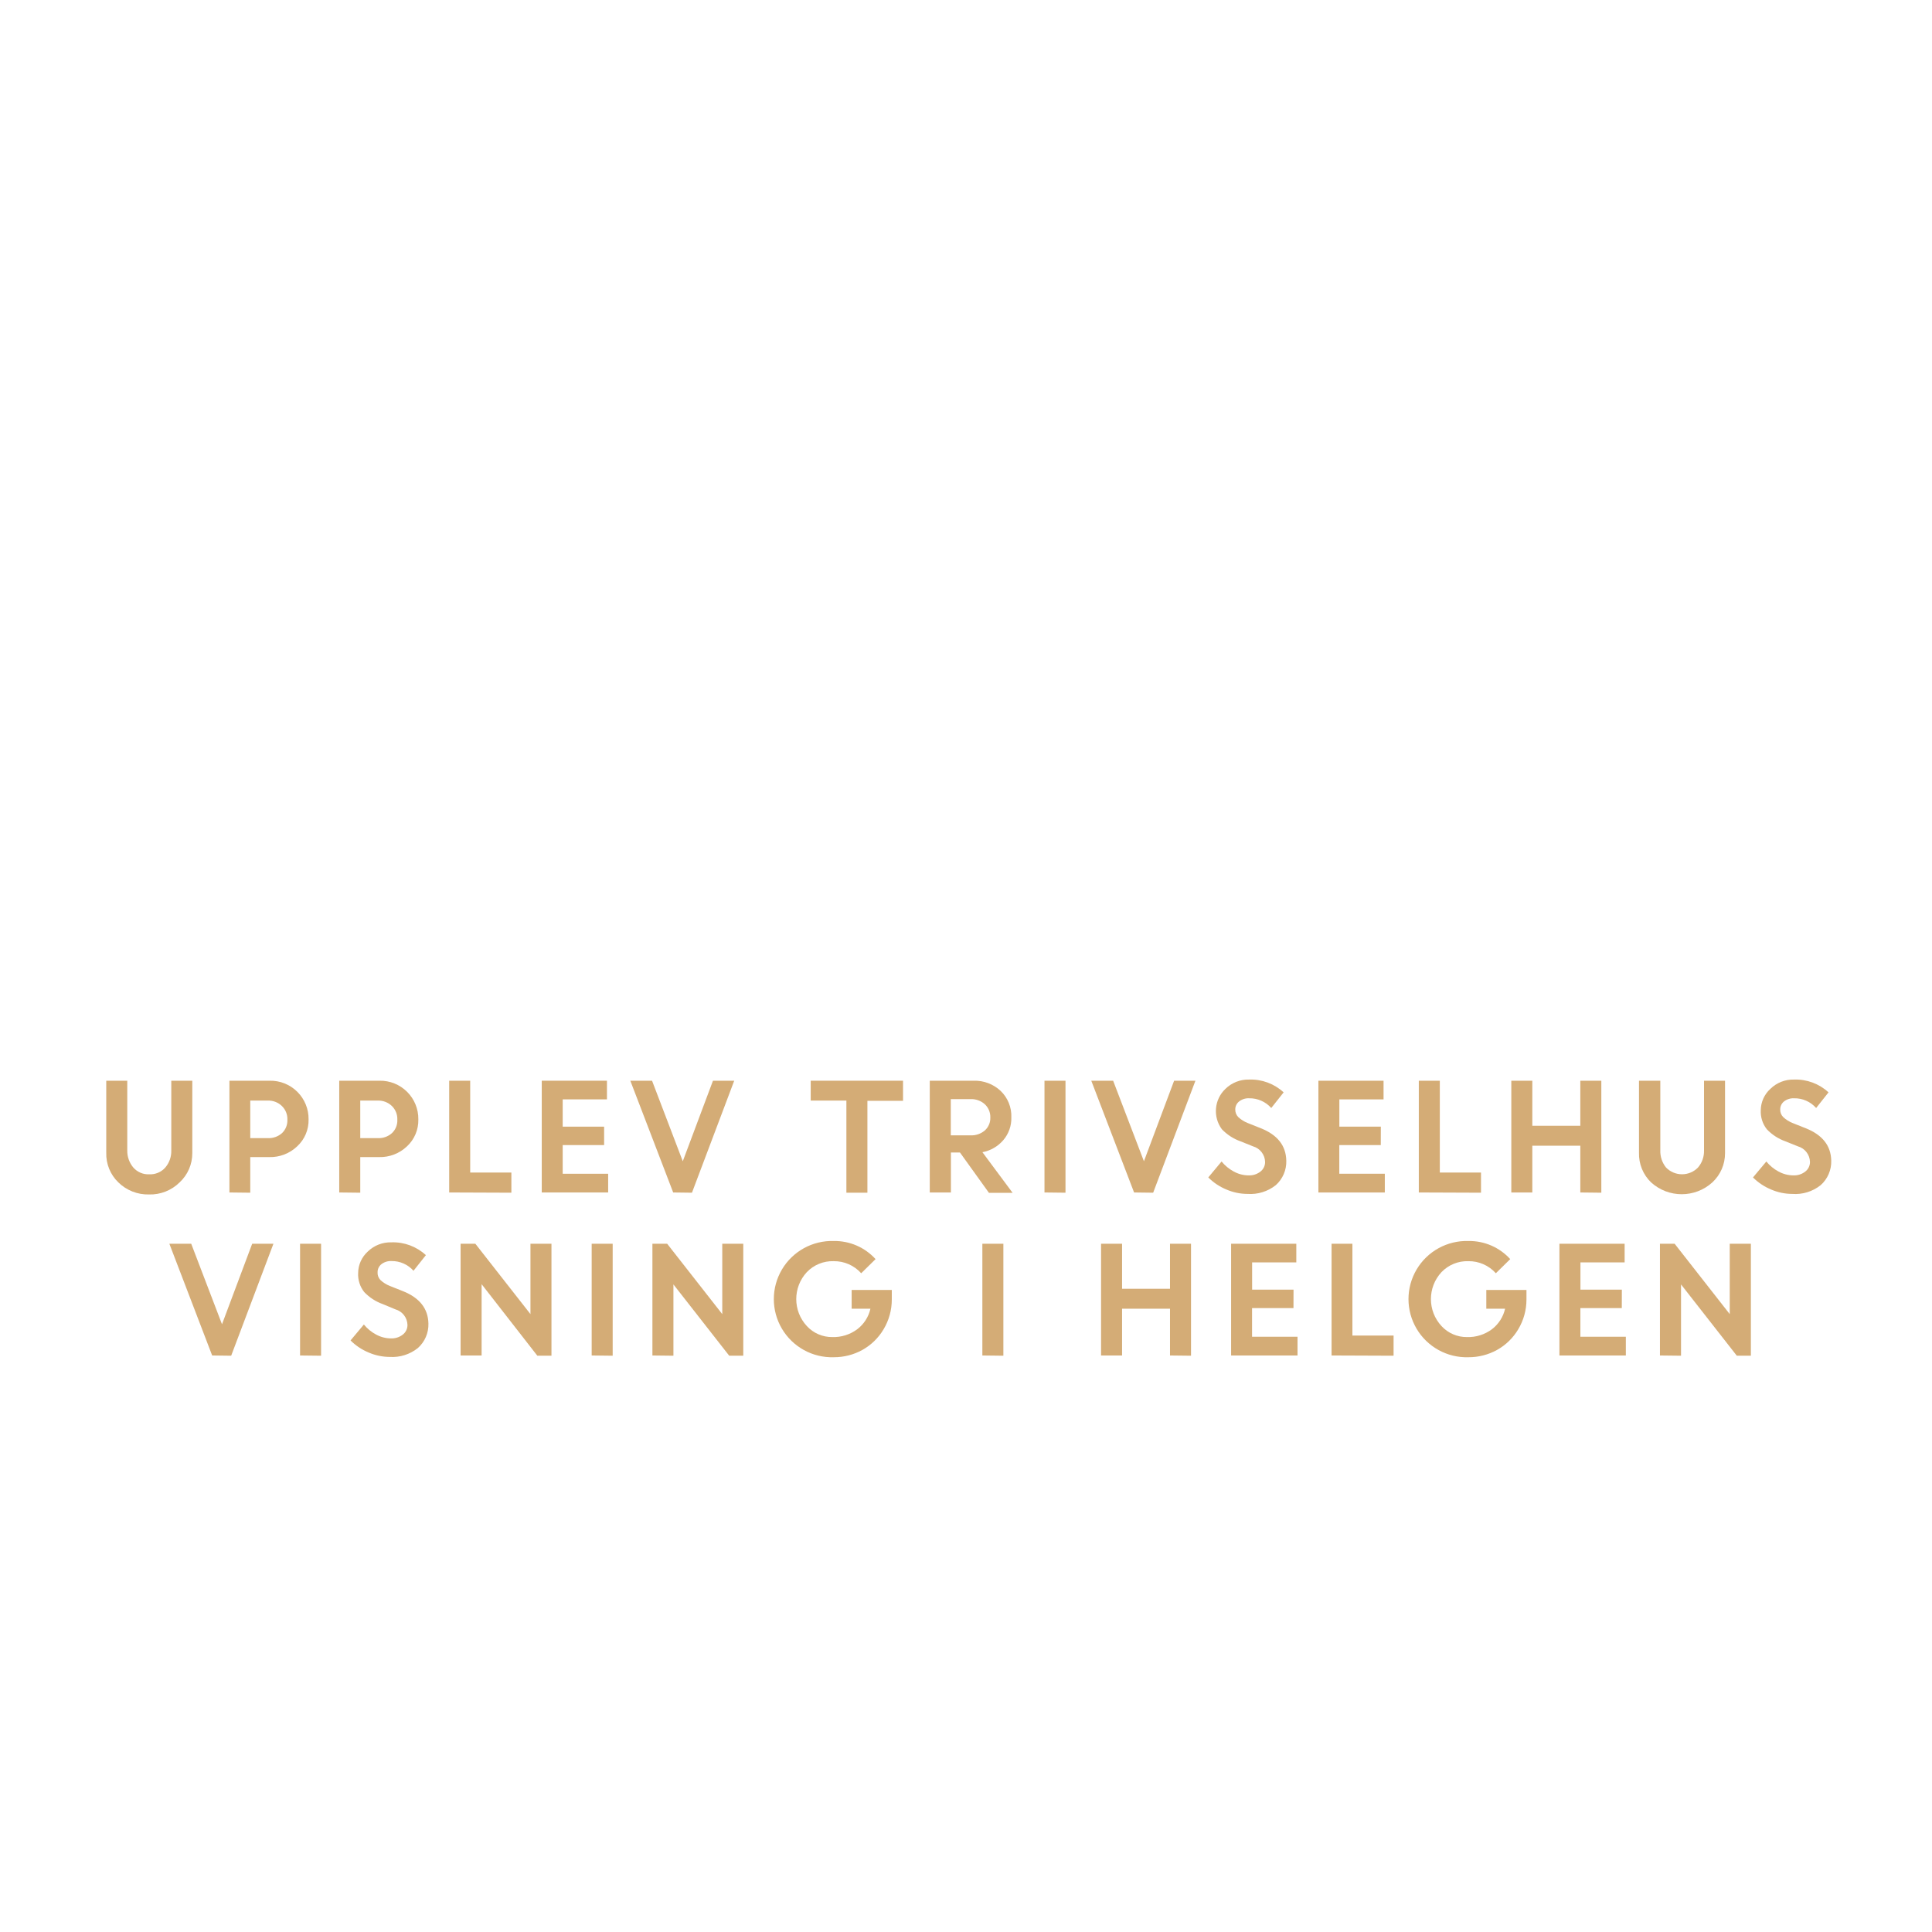
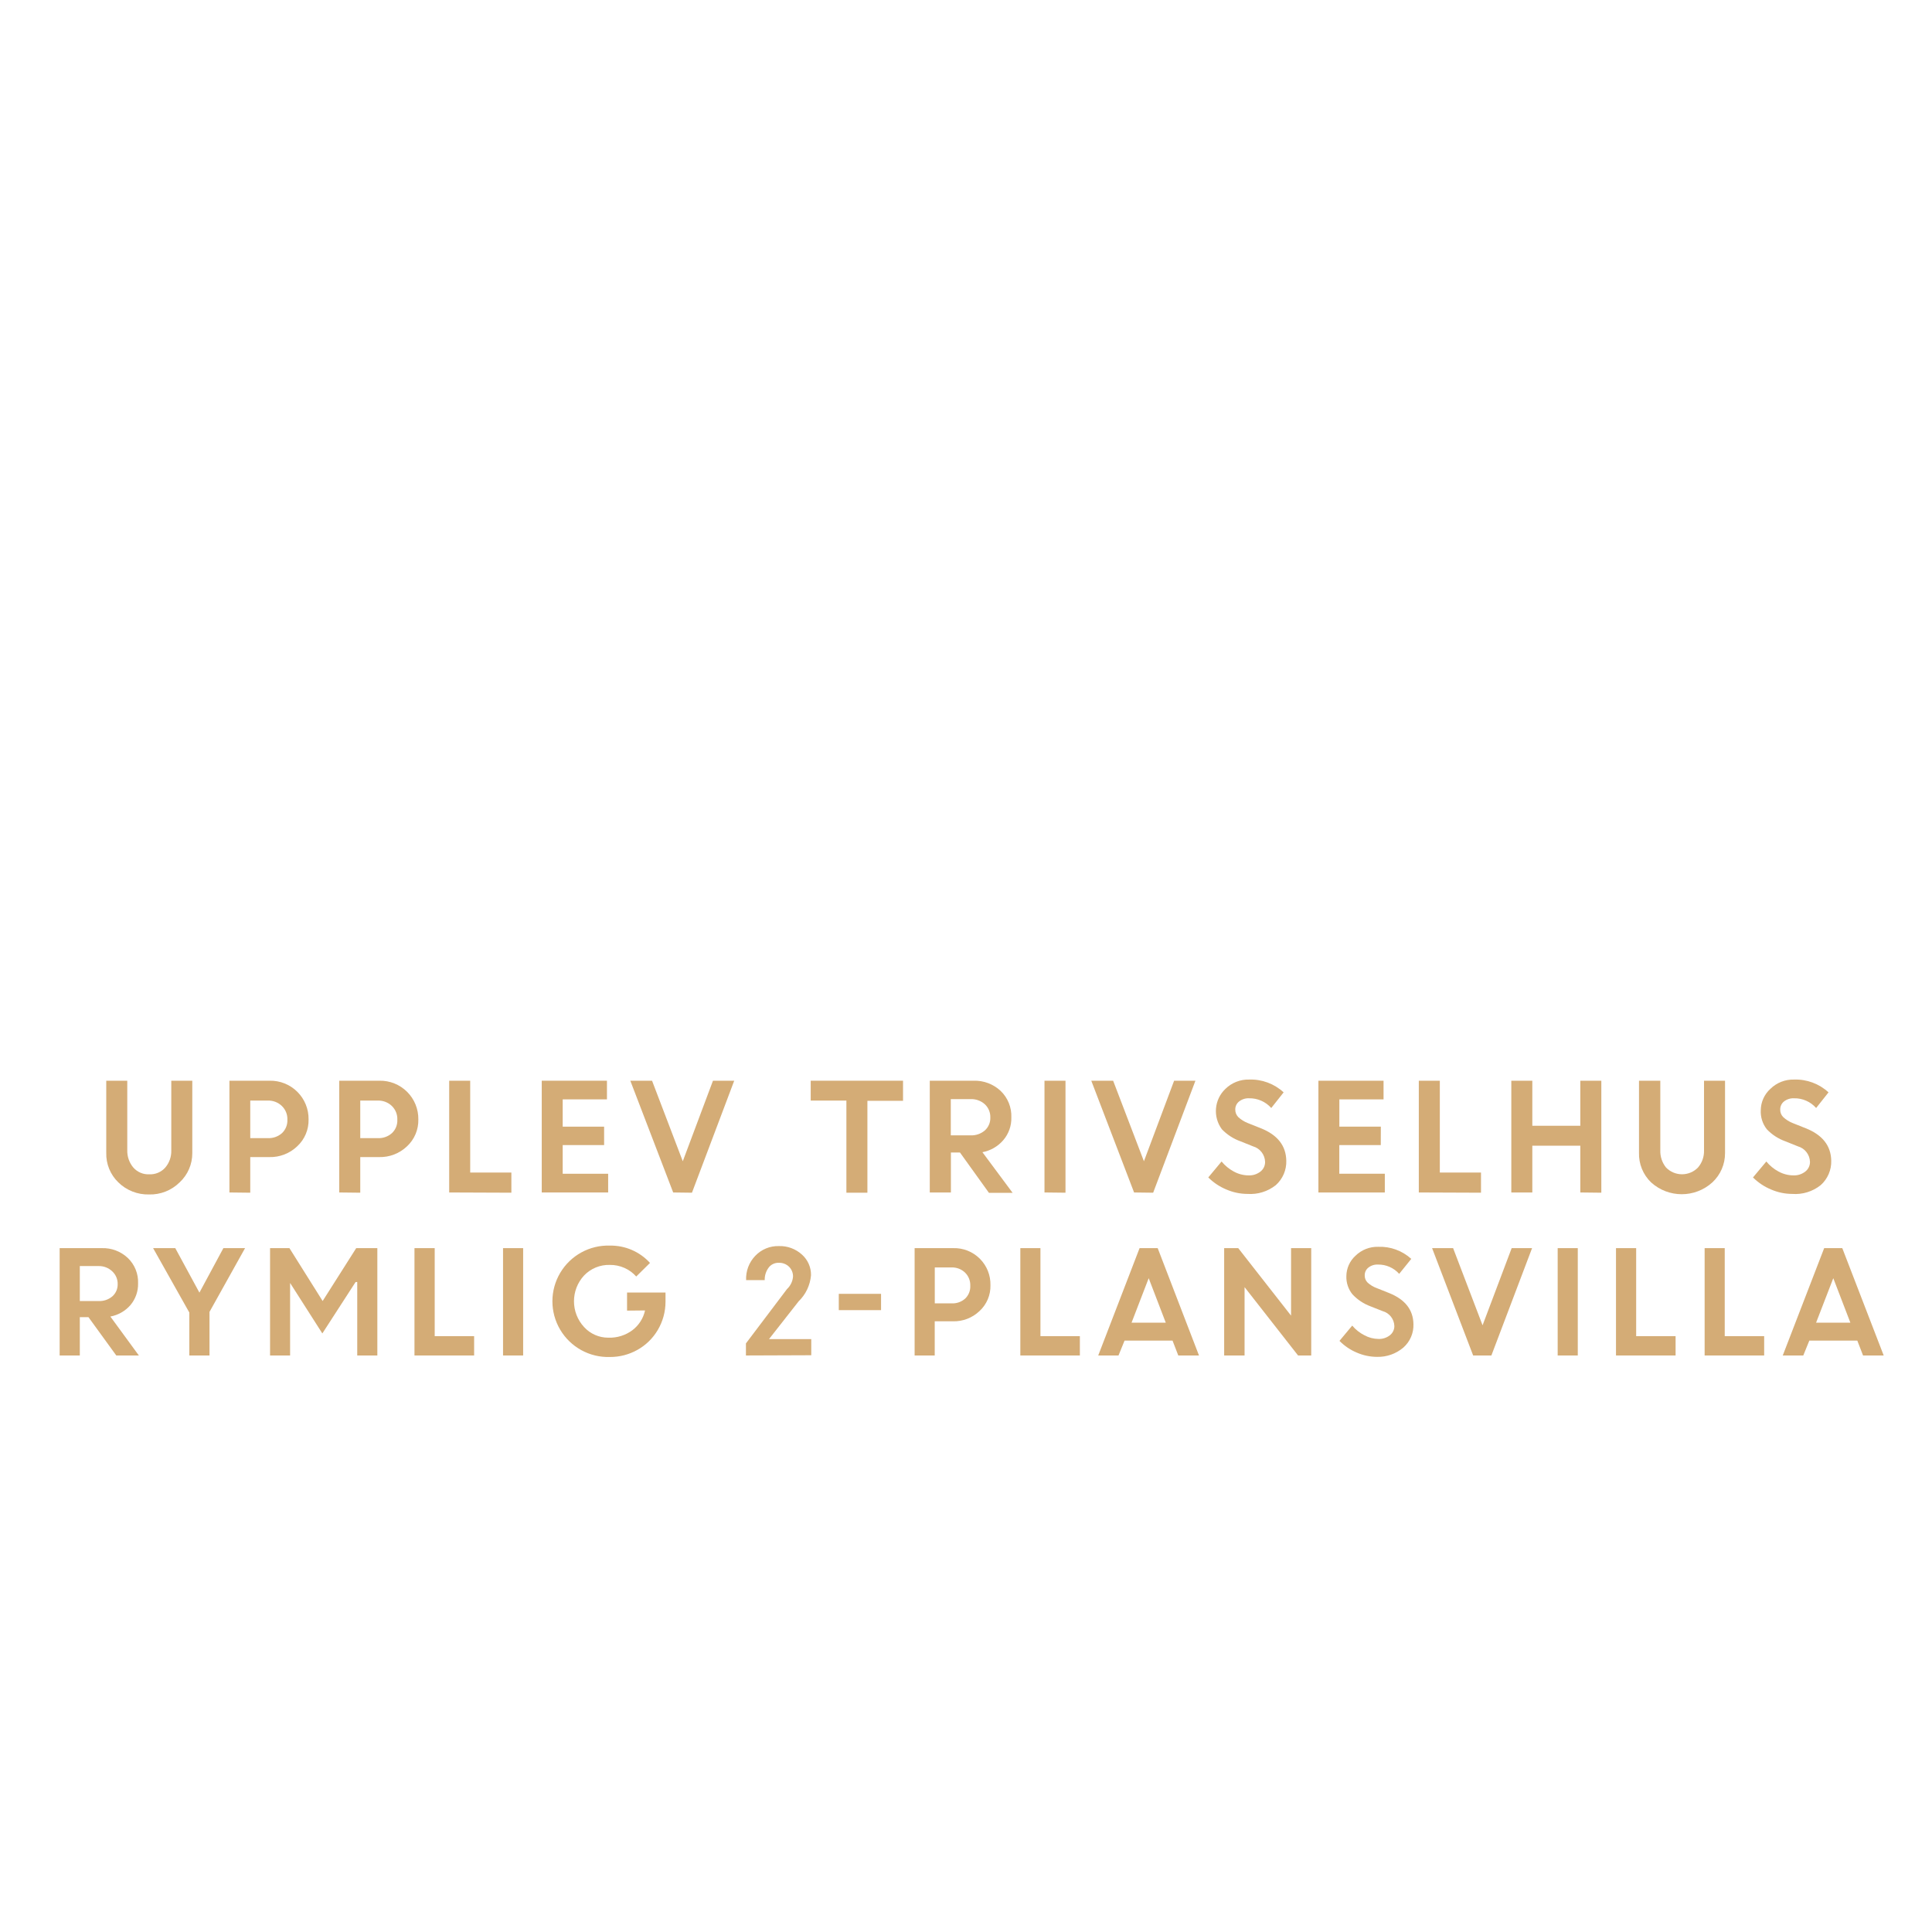
<svg xmlns="http://www.w3.org/2000/svg" id="Layer_1" data-name="Layer 1" viewBox="0 0 320 320">
  <defs>
    <style>.cls-1{fill:#d4ac76;}</style>
  </defs>
  <path class="cls-1" d="M29.75,195.84a6.92,6.92,0,0,1-5.07,2,7,7,0,0,1-5.08-2,6.55,6.55,0,0,1-2-4.91V179h3.48v11.52a4.29,4.29,0,0,0,1,2.86,3.29,3.29,0,0,0,2.65,1.12,3.31,3.31,0,0,0,2.64-1.11,4.16,4.16,0,0,0,1-2.82V179h3.48v12A6.56,6.56,0,0,1,29.75,195.84Z" />
  <path class="cls-1" d="M38,197.51V179h6.66a6.32,6.32,0,0,1,6.45,6.41,5.86,5.86,0,0,1-1.89,4.46,6.44,6.44,0,0,1-4.62,1.78H41.45v5.9Zm6.36-15.22H41.45v6.22h2.93a3.29,3.29,0,0,0,2.33-.83,2.89,2.89,0,0,0,.89-2.22,3,3,0,0,0-.92-2.28A3.22,3.22,0,0,0,44.33,182.29Z" />
  <path class="cls-1" d="M56.19,197.51V179h6.66a6.32,6.32,0,0,1,6.44,6.41,5.88,5.88,0,0,1-1.88,4.46,6.46,6.46,0,0,1-4.62,1.78H59.67v5.9Zm6.36-15.22H59.67v6.22H62.6a3.26,3.26,0,0,0,2.32-.83,2.86,2.86,0,0,0,.89-2.22,3,3,0,0,0-.91-2.28A3.24,3.24,0,0,0,62.55,182.29Z" />
  <path class="cls-1" d="M74.4,197.51V179h3.48v15.21H84.7v3.34Z" />
  <path class="cls-1" d="M100.06,189.66H93.2v4.75h7.53v3.1h-11V179h10.8v3.09H93.2v4.52h6.86Z" />
  <path class="cls-1" d="M111.5,197.51,104.4,179H108l5.09,13.34,5-13.34h3.52l-7,18.55Z" />
  <path class="cls-1" d="M134.28,182.29V179h15.29v3.33h-5.9v15.22h-3.48V182.29Z" />
  <path class="cls-1" d="M154,197.51V179h7.26a6.27,6.27,0,0,1,4.47,1.68,5.78,5.78,0,0,1,1.78,4.4,5.54,5.54,0,0,1-1.33,3.76,6,6,0,0,1-3.46,2l5,6.73H163.8L159,190.89h-1.5v6.62Zm6.72-15.46h-3.24v6h3.24a3.42,3.42,0,0,0,2.41-.82,2.76,2.76,0,0,0,.9-2.14,2.9,2.9,0,0,0-.92-2.2A3.32,3.32,0,0,0,160.73,182.05Z" />
  <path class="cls-1" d="M173,197.51V179h3.48v18.55Z" />
  <path class="cls-1" d="M187.84,197.51,180.75,179h3.62l5.1,13.34,5-13.34H198l-7,18.55Z" />
  <path class="cls-1" d="M206.63,197.75a8.86,8.86,0,0,1-3.5-.73,9.2,9.2,0,0,1-3-2l2.2-2.64a6.78,6.78,0,0,0,2,1.65,5.13,5.13,0,0,0,2.44.65,3,3,0,0,0,2-.63,2,2,0,0,0,.77-1.6,2.76,2.76,0,0,0-2-2.58l-2.07-.83a8,8,0,0,1-3.09-2,5.07,5.07,0,0,1,.58-6.68,5.4,5.4,0,0,1,3.94-1.55,8,8,0,0,1,5.71,2.12l-2.05,2.59a4.79,4.79,0,0,0-3.66-1.61,2.51,2.51,0,0,0-1.67.53,1.66,1.66,0,0,0-.63,1.31,1.75,1.75,0,0,0,.49,1.27,5,5,0,0,0,1.6,1l2.16.86q4.13,1.65,4.2,5.36a5.21,5.21,0,0,1-1.74,4.06A6.78,6.78,0,0,1,206.63,197.75Z" />
  <path class="cls-1" d="M228.7,189.66h-6.87v4.75h7.54v3.1h-11V179h10.79v3.09h-7.32v4.52h6.87Z" />
  <path class="cls-1" d="M235,197.51V179h3.48v15.21h6.82v3.34Z" />
  <path class="cls-1" d="M261.75,197.51v-7.75H253.8v7.75h-3.48V179h3.48v7.46h7.95V179h3.48v18.55Z" />
  <path class="cls-1" d="M283.62,195.84a7.55,7.55,0,0,1-10.15,0,6.55,6.55,0,0,1-2-4.91V179H275v11.52a4.29,4.29,0,0,0,.95,2.86,3.69,3.69,0,0,0,5.29,0,4.16,4.16,0,0,0,1-2.82V179h3.48v12A6.56,6.56,0,0,1,283.62,195.84Z" />
  <path class="cls-1" d="M296.84,197.75a8.85,8.85,0,0,1-3.49-.73,9.24,9.24,0,0,1-3-2l2.21-2.64a6.62,6.62,0,0,0,2,1.65,5.17,5.17,0,0,0,2.45.65,3,3,0,0,0,2-.63,2,2,0,0,0,.78-1.6,2.76,2.76,0,0,0-2-2.58l-2.07-.83a7.9,7.9,0,0,1-3.08-2,4.71,4.71,0,0,1-1-3.16,4.82,4.82,0,0,1,1.58-3.52,5.38,5.38,0,0,1,3.93-1.55,8,8,0,0,1,5.71,2.12l-2.05,2.59a4.76,4.76,0,0,0-3.66-1.61,2.53,2.53,0,0,0-1.67.53,1.68,1.68,0,0,0-.62,1.31,1.71,1.71,0,0,0,.49,1.27,5,5,0,0,0,1.59,1l2.16.86q4.14,1.65,4.21,5.36a5.22,5.22,0,0,1-1.75,4.06A6.75,6.75,0,0,1,296.84,197.75Z" />
-   <path class="cls-1" d="M35.14,224.51,28.05,206h3.62l5.1,13.34,5-13.34h3.52l-7,18.55Z" />
-   <path class="cls-1" d="M49.7,224.51V206h3.48v18.55Z" />
-   <path class="cls-1" d="M64.56,224.75a8.93,8.93,0,0,1-3.5-.73,9.3,9.3,0,0,1-3-2l2.21-2.64a6.62,6.62,0,0,0,2,1.65,5.17,5.17,0,0,0,2.45.65,3,3,0,0,0,2-.63,2,2,0,0,0,.77-1.6,2.75,2.75,0,0,0-2-2.58L63.4,216a7.9,7.9,0,0,1-3.08-2,4.71,4.71,0,0,1-1-3.16,4.85,4.85,0,0,1,1.57-3.52,5.4,5.4,0,0,1,3.94-1.55,8,8,0,0,1,5.71,2.12l-2.05,2.59a4.78,4.78,0,0,0-3.66-1.61,2.53,2.53,0,0,0-1.67.53,1.68,1.68,0,0,0-.62,1.31A1.71,1.71,0,0,0,63,212a4.86,4.86,0,0,0,1.59,1l2.16.86q4.13,1.65,4.21,5.36a5.22,5.22,0,0,1-1.75,4.06A6.77,6.77,0,0,1,64.56,224.75Z" />
-   <path class="cls-1" d="M76.29,224.51V206h2.44l9.13,11.66V206h3.48v18.55H89L79.77,212.7v11.81Z" />
-   <path class="cls-1" d="M98,224.51V206h3.48v18.55Z" />
-   <path class="cls-1" d="M108.06,224.51V206h2.44l9.13,11.66V206h3.48v18.55h-2.33l-9.24-11.81v11.81Z" />
-   <path class="cls-1" d="M141.06,216.76v-3.1h6.65l0,1.59a9.57,9.57,0,0,1-1.36,4.92,9.43,9.43,0,0,1-3.51,3.42,9.71,9.71,0,0,1-4.73,1.21,9.63,9.63,0,1,1,0-19.25,9.14,9.14,0,0,1,6.91,3l-2.38,2.34a6,6,0,0,0-4.56-2,5.91,5.91,0,0,0-4.44,1.81,6.57,6.57,0,0,0,0,8.94,5.65,5.65,0,0,0,4.22,1.82,6.56,6.56,0,0,0,4.12-1.29,5.89,5.89,0,0,0,2.19-3.41Z" />
-   <path class="cls-1" d="M162.71,224.51V206h3.48v18.55Z" />
-   <path class="cls-1" d="M193.79,224.51v-7.75h-7.94v7.75h-3.48V206h3.48v7.46h7.94V206h3.48v18.55Z" />
-   <path class="cls-1" d="M214.24,216.66h-6.86v4.75h7.53v3.1h-11V206h10.8v3.09h-7.32v4.52h6.86Z" />
-   <path class="cls-1" d="M220.55,224.51V206H224v15.21h6.82v3.34Z" />
-   <path class="cls-1" d="M246.18,216.76v-3.1h6.65l0,1.59a9.57,9.57,0,0,1-1.36,4.92,9.43,9.43,0,0,1-3.51,3.42,9.71,9.71,0,0,1-4.73,1.21,9.63,9.63,0,1,1,0-19.25,9.14,9.14,0,0,1,6.91,3l-2.38,2.34a6,6,0,0,0-4.56-2,5.91,5.91,0,0,0-4.44,1.81,6.57,6.57,0,0,0,0,8.94,5.65,5.65,0,0,0,4.22,1.82,6.56,6.56,0,0,0,4.12-1.29,5.89,5.89,0,0,0,2.19-3.41Z" />
-   <path class="cls-1" d="M268.62,216.66h-6.86v4.75h7.53v3.1h-11V206h10.8v3.09h-7.32v4.52h6.86Z" />
-   <path class="cls-1" d="M274.94,224.51V206h2.43l9.13,11.66V206H290v18.55h-2.33l-9.24-11.81v11.81Z" />
+   <path class="cls-1" d="M9.88,224.51V206.73h7a6,6,0,0,1,4.28,1.62,5.52,5.52,0,0,1,1.71,4.21,5.39,5.39,0,0,1-1.27,3.61,5.81,5.81,0,0,1-3.32,1.89L23,224.51H19.26l-4.61-6.35H13.22v6.35Zm6.44-14.81h-3.1v5.79h3.1a3.26,3.26,0,0,0,2.31-.79,2.62,2.62,0,0,0,.86-2,2.81,2.81,0,0,0-.88-2.11A3.18,3.18,0,0,0,16.32,209.7Z" />
+   <path class="cls-1" d="M37,206.73h3.59L34.7,217.29v7.22H31.36V217.4l-6-10.67h3.67l4,7.37Z" />
+   <path class="cls-1" d="M44.73,224.51V206.73h3.21l5.5,8.76L59,206.73H62.5v17.78H59.17V212.34l-.27,0-5.51,8.52L48,212.42h.05v12.09Z" />
+   <path class="cls-1" d="M68.65,224.51V206.73H72v14.58h6.53v3.2Z" />
+   <path class="cls-1" d="M83.32,224.51V206.73h3.33v17.78Z" />
+   <path class="cls-1" d="M103.86,217.08v-3h6.37l0,1.52a9.19,9.19,0,0,1-1.3,4.72,9,9,0,0,1-3.37,3.27,9.16,9.16,0,0,1-4.53,1.17,9.23,9.23,0,1,1,0-18.45,8.79,8.79,0,0,1,6.63,2.87l-2.28,2.25a5.76,5.76,0,0,0-4.37-1.92,5.67,5.67,0,0,0-4.26,1.74,6.29,6.29,0,0,0,0,8.56,5.39,5.39,0,0,0,4,1.75,6.28,6.28,0,0,0,4-1.24,5.61,5.61,0,0,0,2.09-3.27Z" />
+   <path class="cls-1" d="M123.55,224.51v-2l6.8-9a3.18,3.18,0,0,0,1-2.06,2.24,2.24,0,0,0-.65-1.63,2.31,2.31,0,0,0-1.71-.66,2,2,0,0,0-1.68.8,3.32,3.32,0,0,0-.65,2.07h-3.08A5.45,5.45,0,0,1,125.1,208a5.18,5.18,0,0,1,3.89-1.61,5.42,5.42,0,0,1,3.84,1.41,4.48,4.48,0,0,1,1.5,3.41,6.81,6.81,0,0,1-2.05,4.33l-4.91,6.26h7v2.67Z" />
+   <path class="cls-1" d="M138.93,217V214.3h7V217Z" />
+   <path class="cls-1" d="M151.49,224.51V206.73h6.38a6,6,0,0,1,6.18,6.14,5.61,5.61,0,0,1-1.81,4.28,6.16,6.16,0,0,1-4.42,1.7h-3v5.66Zm6.1-14.58h-2.76v5.95h2.8a3.14,3.14,0,0,0,2.23-.79,2.77,2.77,0,0,0,.85-2.13,2.9,2.9,0,0,0-.87-2.18A3.07,3.07,0,0,0,157.59,209.93Z" />
+   <path class="cls-1" d="M169,224.51V206.73h3.33v14.58h6.53v3.2Z" />
+   <path class="cls-1" d="M181.9,224.51l6.85-17.78h3l6.84,17.78h-3.43l-.95-2.46h-7.95l-1,2.46Zm8.36-12.8-2.84,7.37h5.67Z" />
+   <path class="cls-1" d="M202.76,224.51V206.73h2.33l8.75,11.18V206.73h3.34v17.78H215l-8.86-11.32v11.32Z" />
+   <path class="cls-1" d="M228.09,224.74a8.46,8.46,0,0,1-3.35-.7,8.73,8.73,0,0,1-2.88-1.95l2.11-2.53a6.35,6.35,0,0,0,2,1.59,4.94,4.94,0,0,0,2.34.62,2.87,2.87,0,0,0,1.9-.61,1.92,1.92,0,0,0,.74-1.53,2.65,2.65,0,0,0-1.95-2.47l-2-.79a7.74,7.74,0,0,1-3-2,4.54,4.54,0,0,1-1-3,4.62,4.62,0,0,1,1.5-3.37,5.18,5.18,0,0,1,3.77-1.49,7.69,7.69,0,0,1,5.48,2l-2,2.48a4.62,4.62,0,0,0-3.52-1.54,2.37,2.37,0,0,0-1.59.51,1.59,1.59,0,0,0-.6,1.26,1.61,1.61,0,0,0,.47,1.21,4.58,4.58,0,0,0,1.52.92l2.08.83q3.94,1.59,4,5.13a4.94,4.94,0,0,1-1.67,3.89A6.47,6.47,0,0,1,228.09,224.74Z" />
+   <path class="cls-1" d="M244,224.51l-6.8-17.78h3.48l4.88,12.78,4.82-12.78h3.38l-6.74,17.78Z" />
+   <path class="cls-1" d="M258,224.51V206.73h3.33v17.78Z" />
+   <path class="cls-1" d="M267.66,224.51V206.73H271v14.58h6.53v3.2Z" />
+   <path class="cls-1" d="M282.34,224.51V206.73h3.33v14.58h6.53v3.2Z" />
+   <path class="cls-1" d="M295.28,224.51l6.86-17.78h3L312,224.51h-3.42l-.95-2.46h-7.95l-1,2.46Zm8.37-12.8-2.85,7.37h5.68Z" />
</svg>
